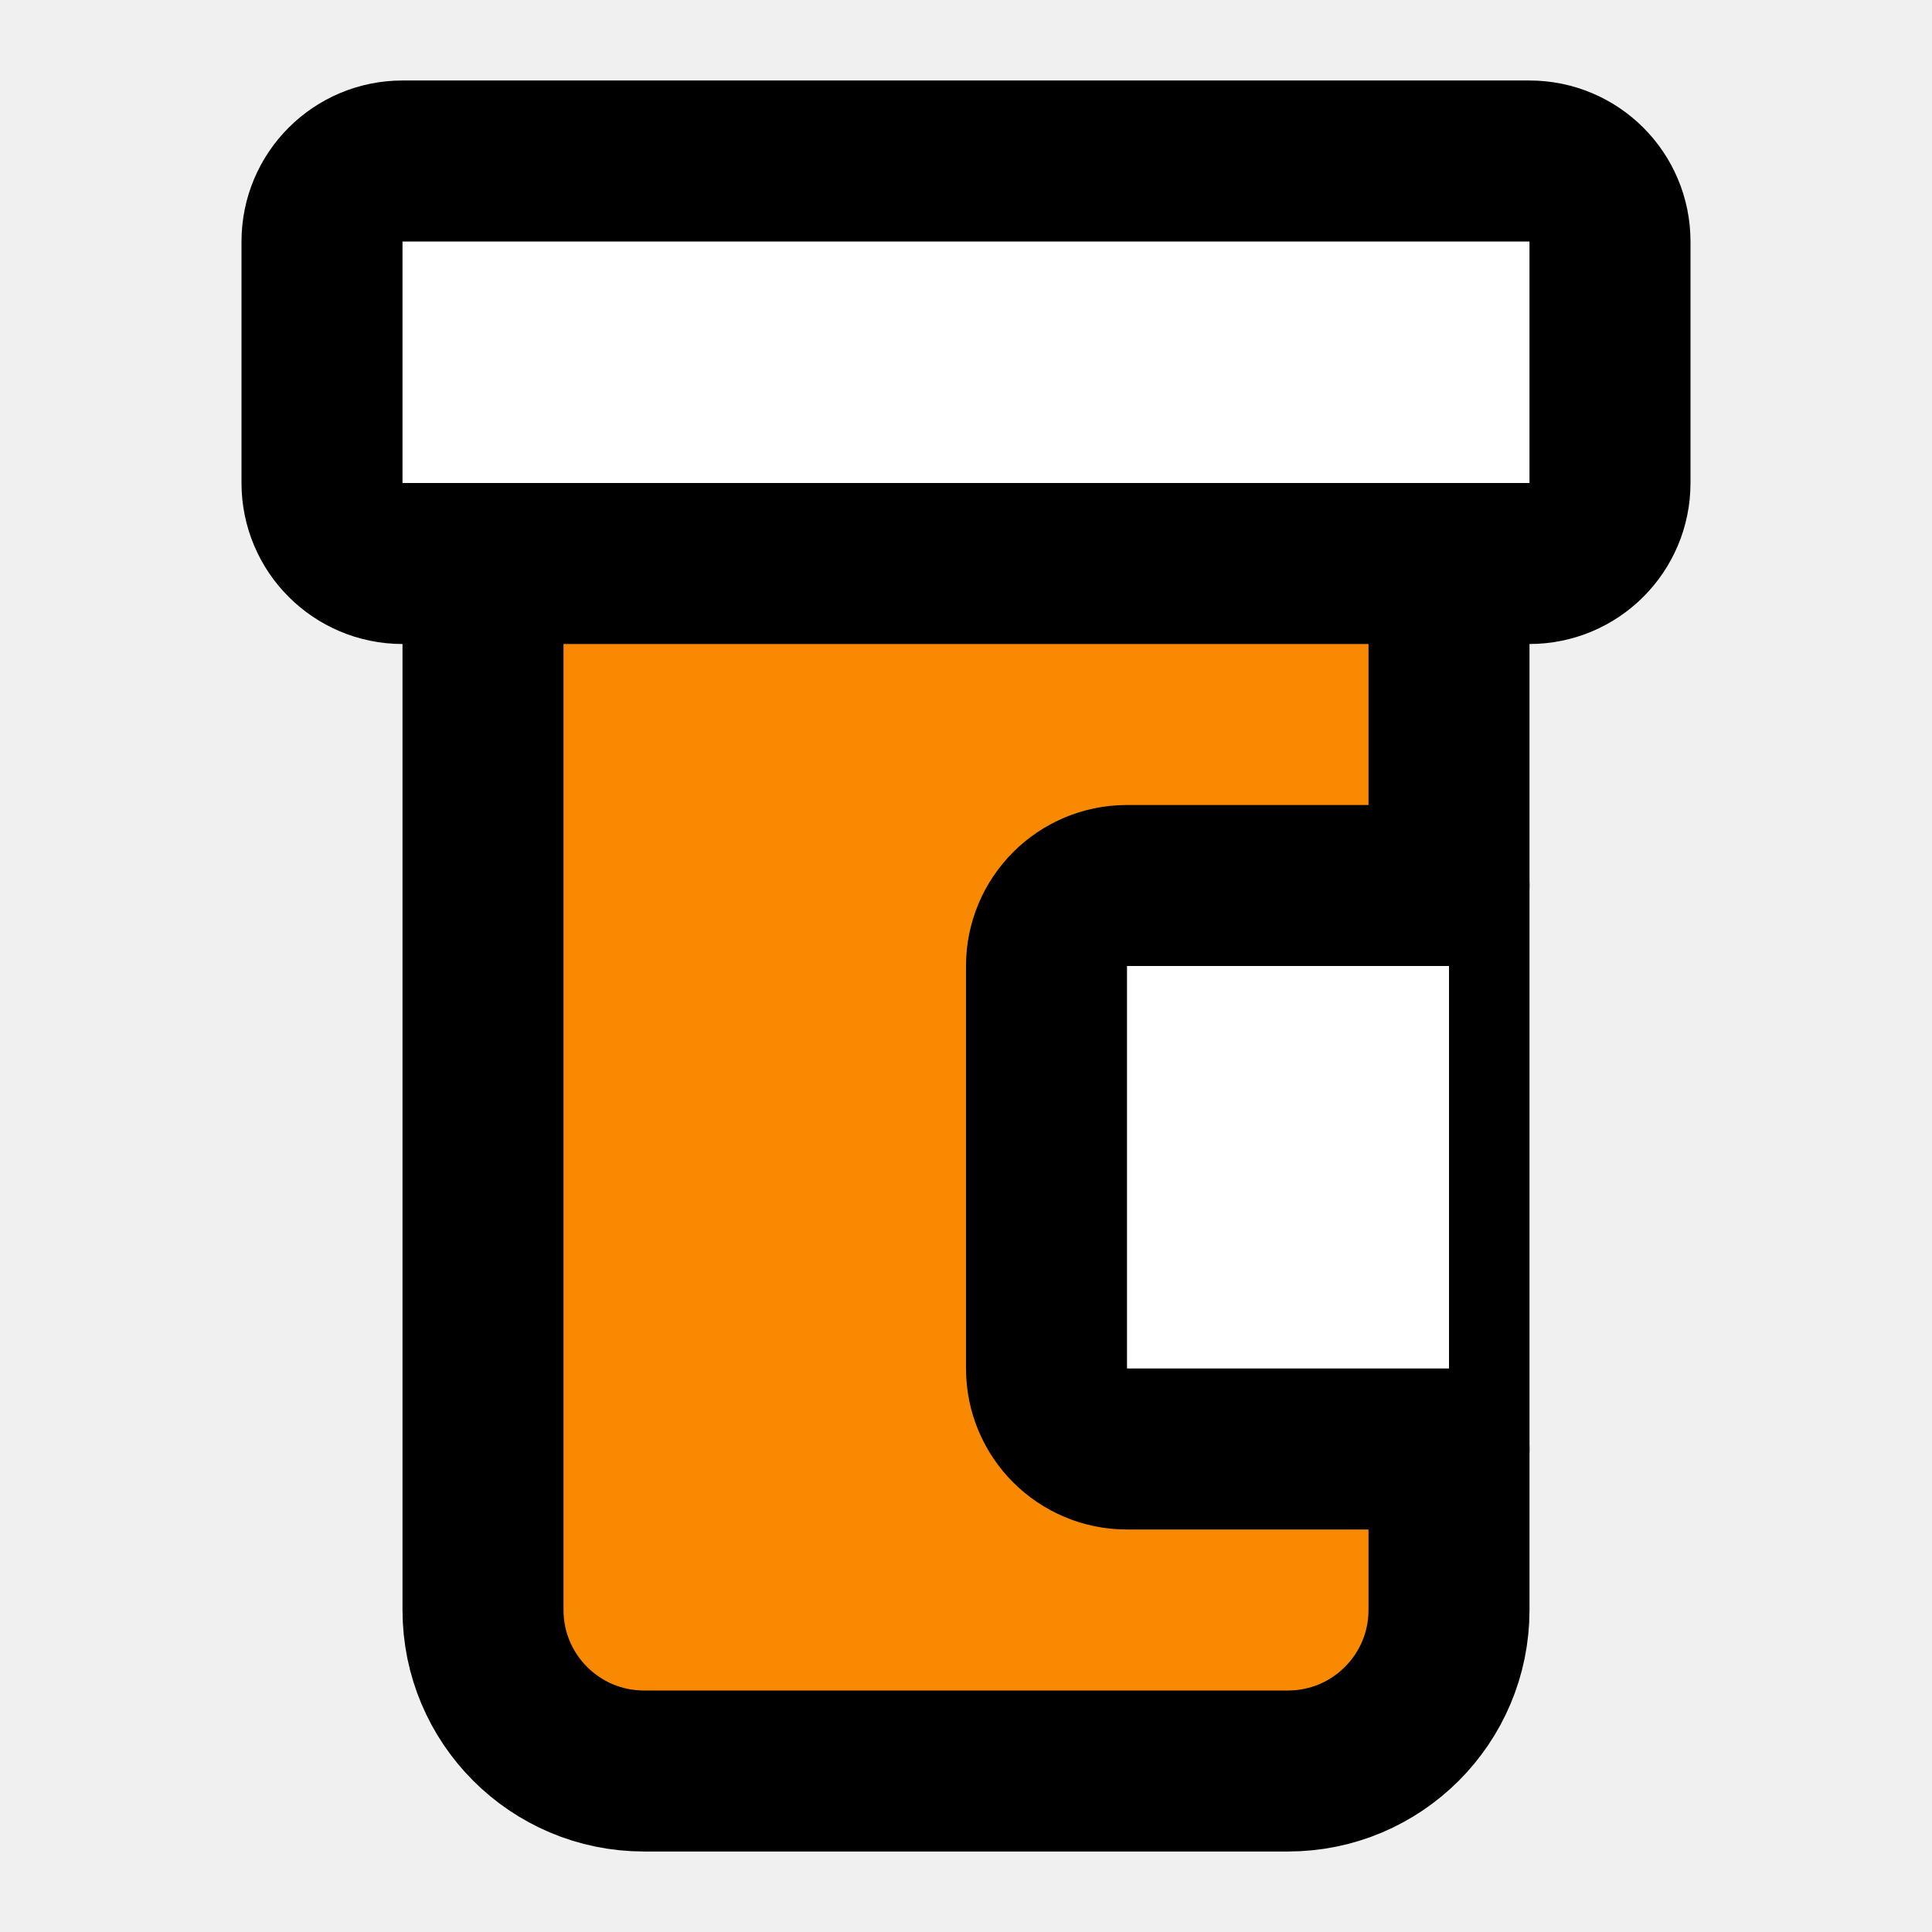
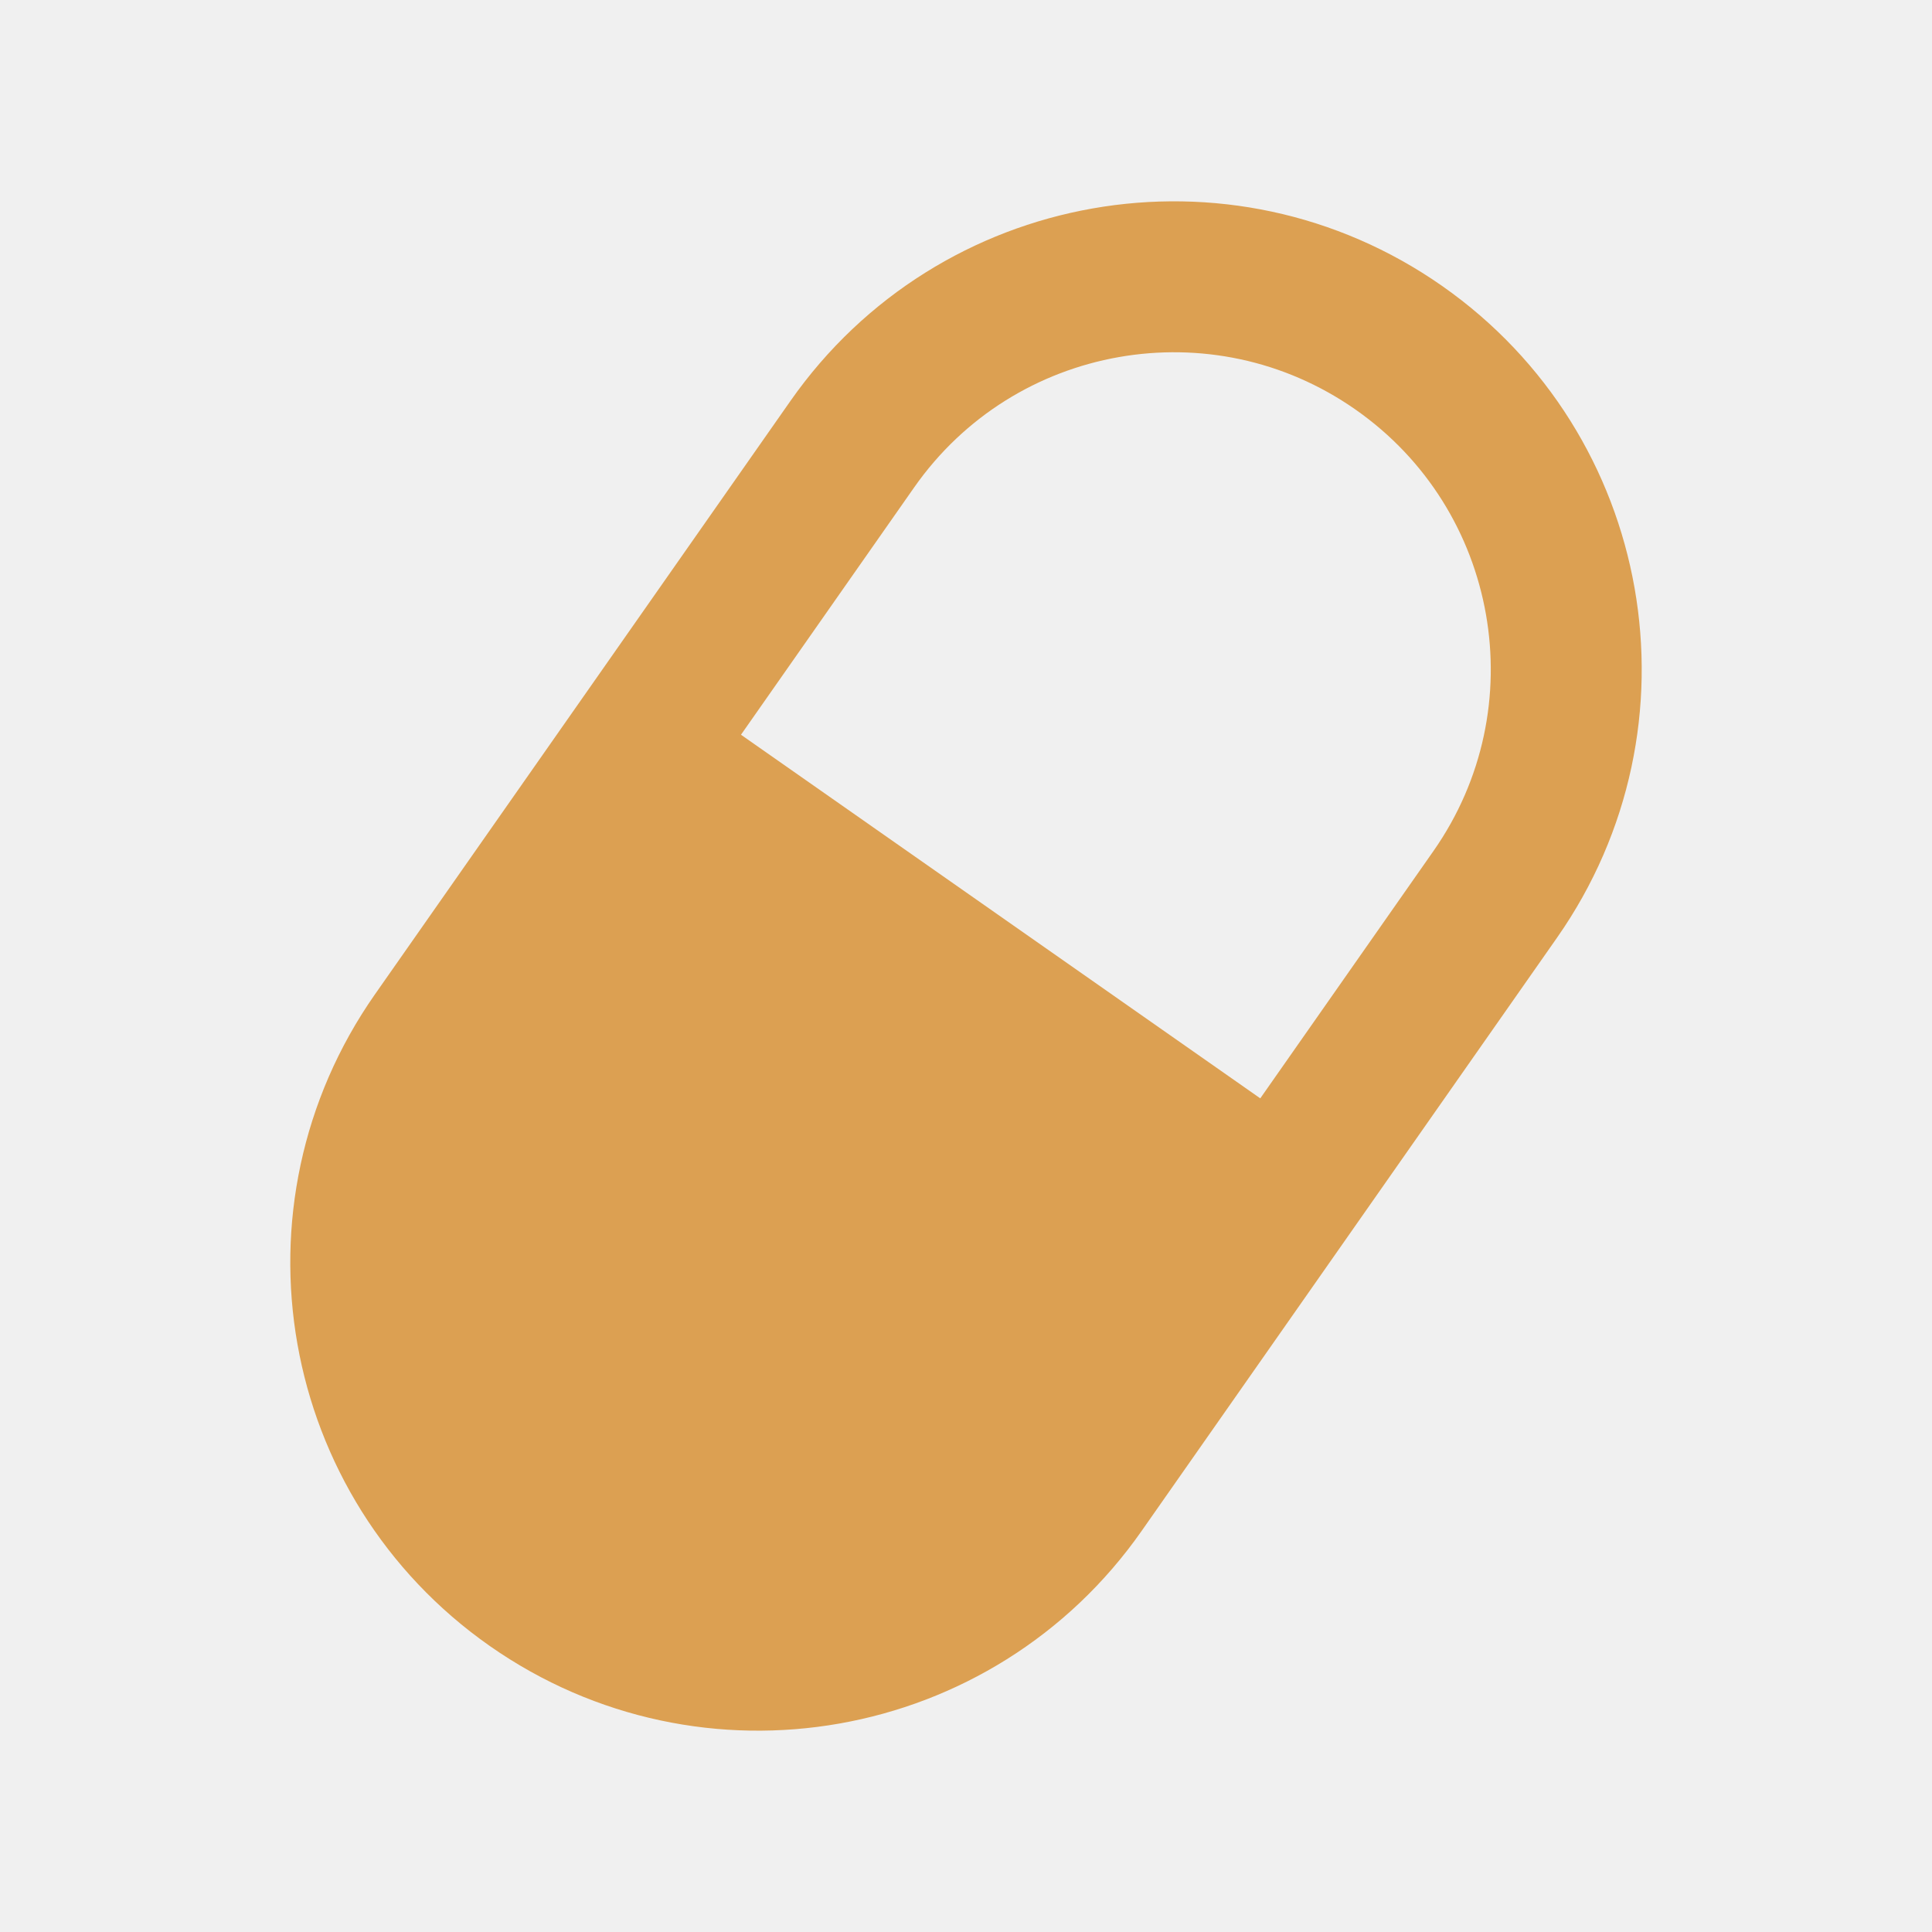
- <svg xmlns="http://www.w3.org/2000/svg" width="24" height="24" viewBox="0 0 24 24" fill="none" stroke="currentColor" stroke-width="2" stroke-linecap="round" stroke-linejoin="round" class="lucide lucide-pill-bottle" version="1.1" id="svg2">
-   <defs id="defs2" />
-   <path d="M6 7v13a2 2 0 0 0 2 2h8a2 2 0 0 0 2-2V7" id="path2" style="fill:#f88901;fill-opacity:1" />
-   <path d="M18 11h-4a1 1 0 0 0-1 1v5a1 1 0 0 0 1 1h4" id="path1" style="fill:#ffffff;fill-opacity:1" />
-   <rect width="16" height="5" x="4" y="2" rx="1" id="rect2" style="fill:#ffffff;fill-opacity:1" />
+ <svg xmlns="http://www.w3.org/2000/svg" width="64" height="64" viewBox="0 0 64 64" fill="none" color="#DCA052" role="img" aria-label="Methyl logo">
+   <g transform="rotate(35 32 32)">
+     <rect x="19" y="7" width="26" height="50" rx="13" fill="none" stroke="currentColor" stroke-width="5" />
+     <path d="M19 32h26v12a13 13 0 0 1-26 0Z" fill="currentColor" />
+     <path d="M19 32h26" stroke="currentColor" stroke-width="4" />
+   </g>
</svg>
